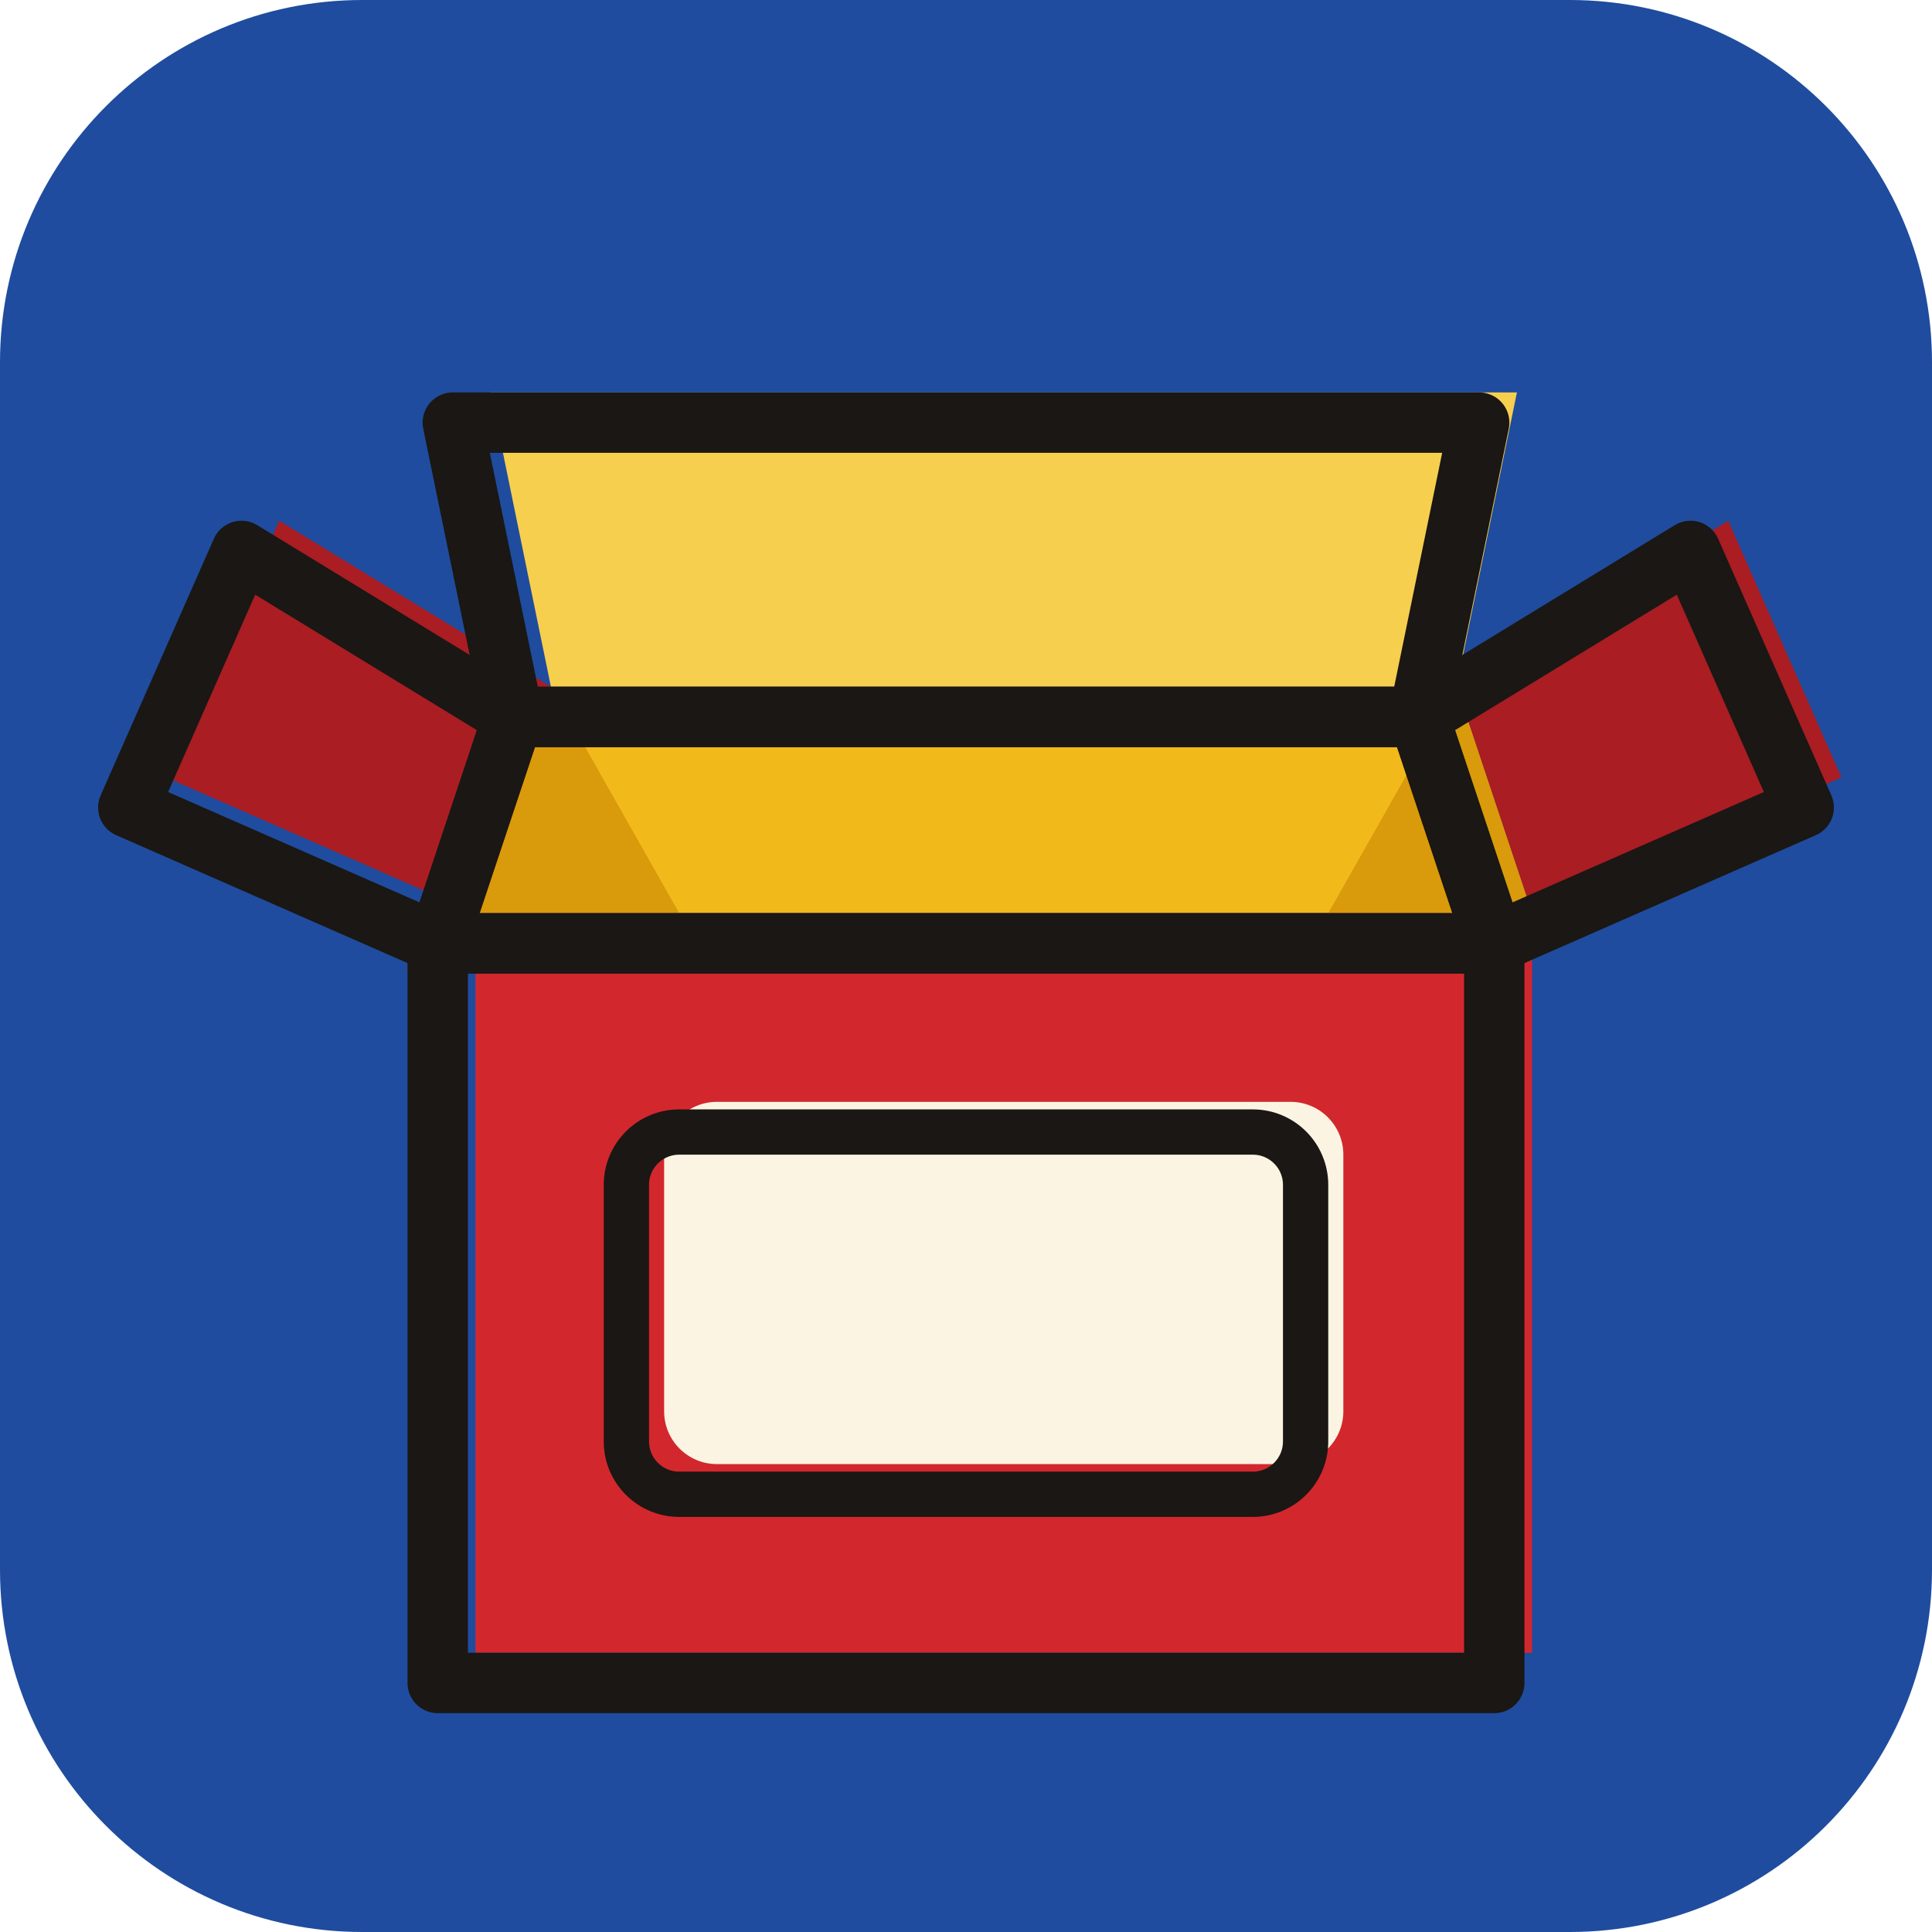
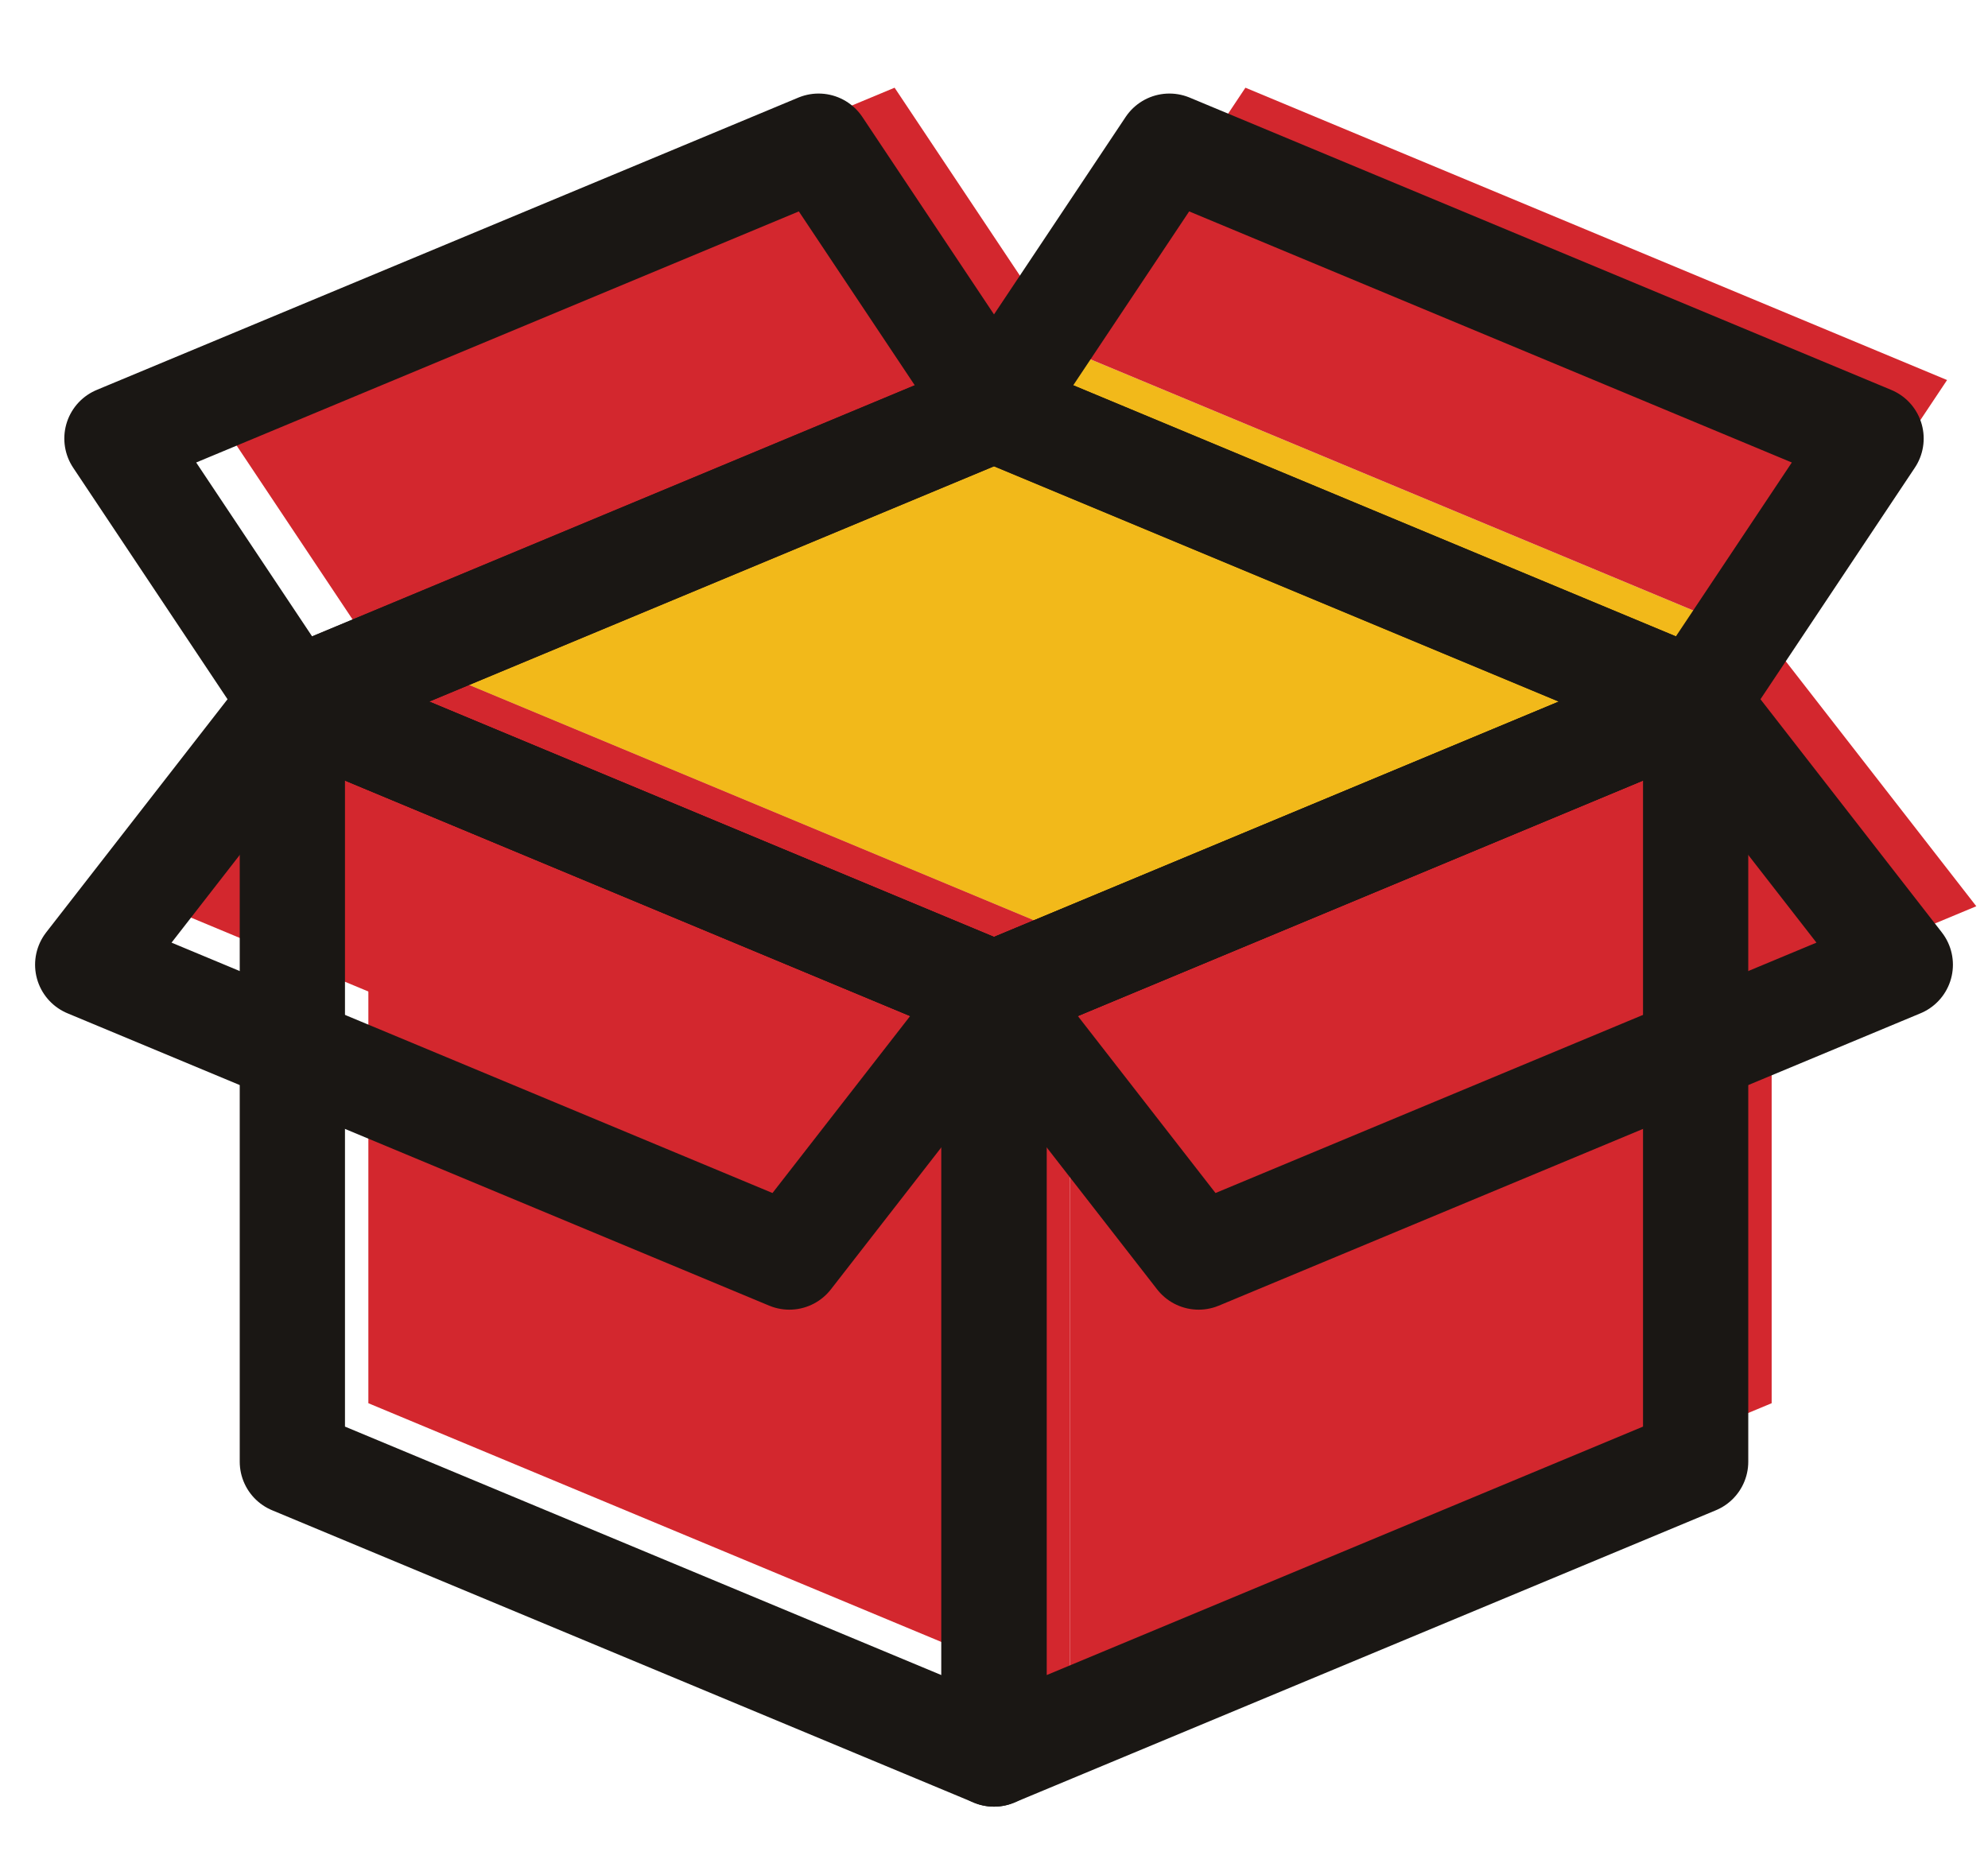
- <svg xmlns="http://www.w3.org/2000/svg" viewBox="0 0 512 512">
-   <rect width="512" height="512" rx="96" fill="#1F4C9E" />
-   <g transform="translate(10 -8)">
-     <path d="M136 190 L376 190 L392 112 L120 112 Z" fill="#F7CF4F" />
-     <path d="M116 250 L136 190 L64 146 L34 214 Z" fill="#A91D23" />
-     <path d="M396 250 L376 190 L448 146 L478 214 Z" fill="#A91D23" />
-     <path d="M136 190 L376 190 L396 250 L116 250 Z" fill="#F2B91A" />
-     <path d="M136 190 L116 250 L170 250 Z" fill="#D99A0B" />
-     <path d="M376 190 L396 250 L342 250 Z" fill="#D99A0B" />
-     <rect x="116" y="250" width="280" height="196" fill="#D3272E" />
-     <rect x="166" y="300" width="180" height="96" rx="14" fill="#FBF4E2" />
+ <svg xmlns="http://www.w3.org/2000/svg" viewBox="-1 -1 34 32">
+   <g transform="translate(1.3 -1)">
+     <path d="M4 11 L16 6 L28 11 L16 16 Z" fill="#F2B91A" />
+     <g fill="#D3272E">
+       <path d="M4 11 L16 6 L13 1.5 L1 6.5 Z" />
+       <path d="M16 6 L28 11 L31 6.5 L19 1.5 Z" />
+       <path d="M4 11 L16 16 L16 29 L4 24 Z" />
+       <path d="M16 16 L28 11 L28 24 L16 29 Z" />
+       <path d="M4 11 L16 16 L12.5 20.5 L0.5 15.5 Z" />
+       <path d="M16 16 L28 11 L31.5 15.5 L19.5 20.5 Z" />
+     </g>
  </g>
-   <g fill="none" stroke="#1A1714" stroke-width="16" stroke-linejoin="round">
-     <path d="M136 190 L376 190 L392 112 L120 112 Z" />
-     <path d="M116 250 L136 190 L64 146 L34 214 Z" />
-     <path d="M396 250 L376 190 L448 146 L478 214 Z" />
-     <path d="M136 190 L376 190 L396 250 L116 250 Z" />
-     <rect x="116" y="250" width="280" height="196" />
-     <rect x="166" y="300" width="180" height="96" rx="14" stroke-width="12" />
+   <g stroke="#1A1714" stroke-width="1.8" stroke-linejoin="round" fill="none">
+     <path d="M4 11 L16 6 L13 1.5 L1 6.5 Z" />
+     <path d="M16 6 L28 11 L31 6.5 L19 1.5 Z" />
+     <path d="M4 11 L16 6 L28 11 L16 16 Z" />
+     <path d="M4 11 L16 16 L16 29 L4 24 Z" />
+     <path d="M16 16 L28 11 L28 24 L16 29 Z" />
+     <path d="M4 11 L16 16 L12.5 20.5 L0.5 15.5 Z" />
+     <path d="M16 16 L28 11 L31.5 15.5 L19.5 20.5 Z" />
  </g>
</svg>
